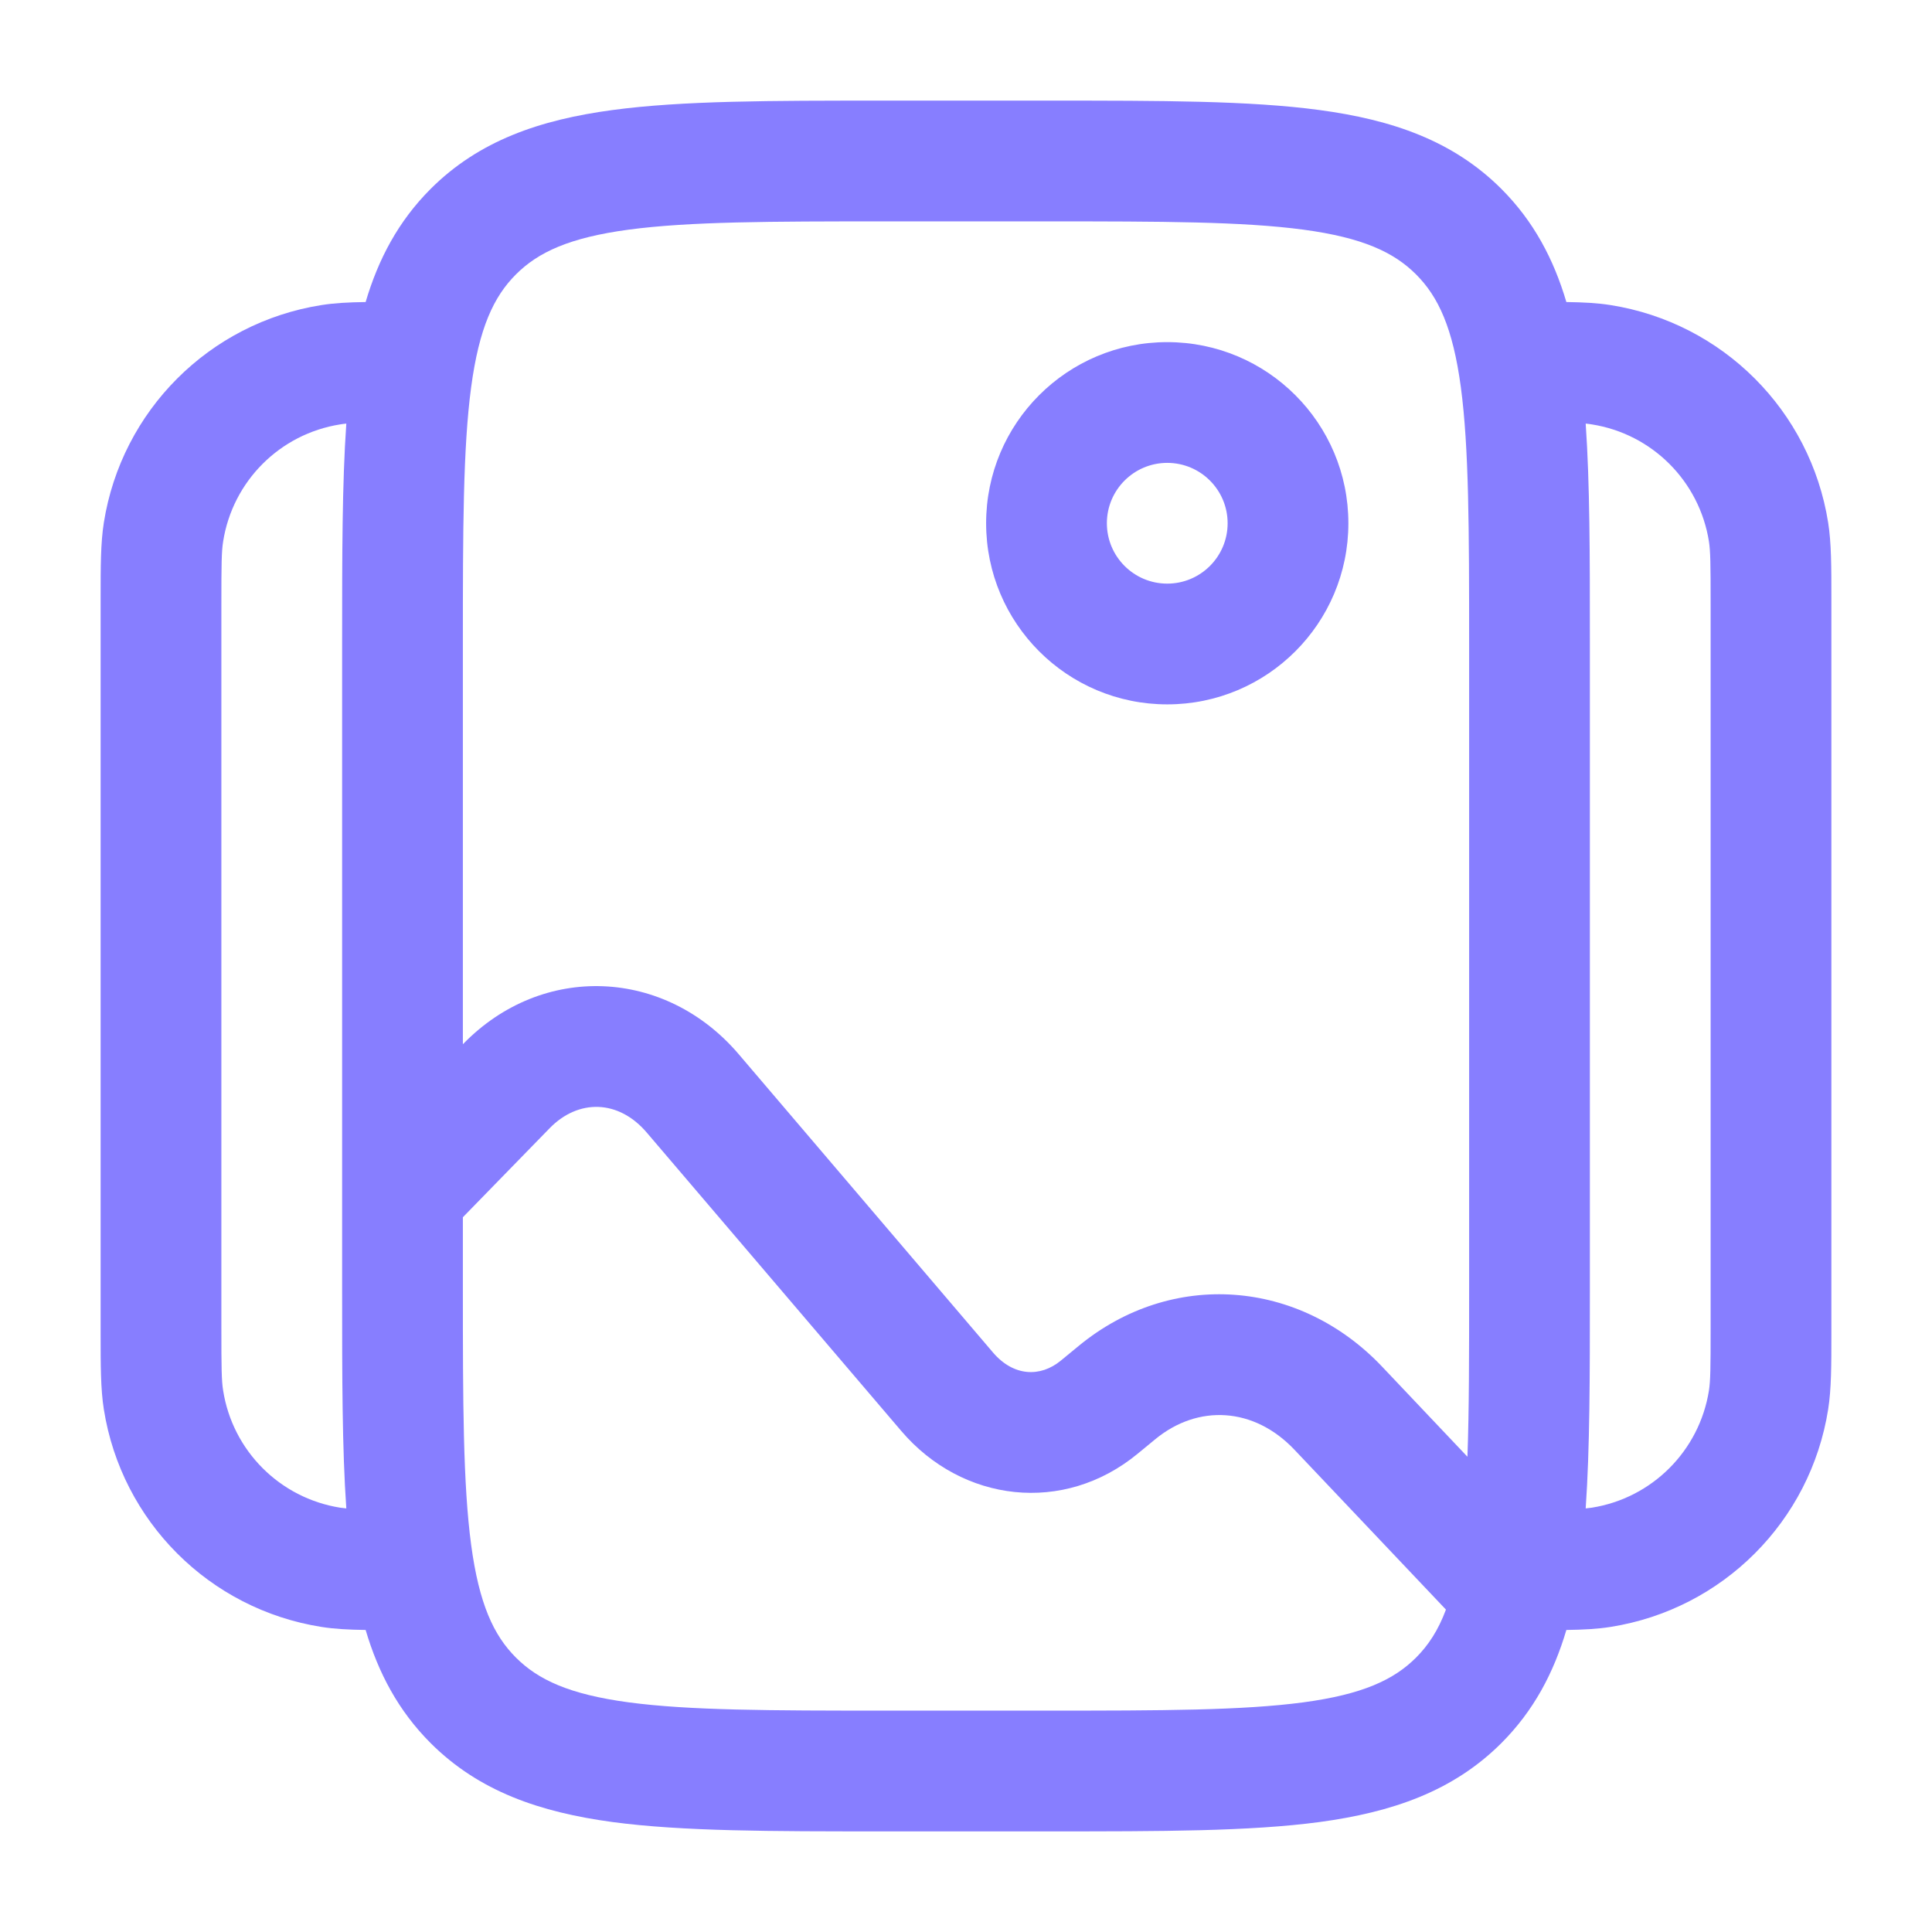
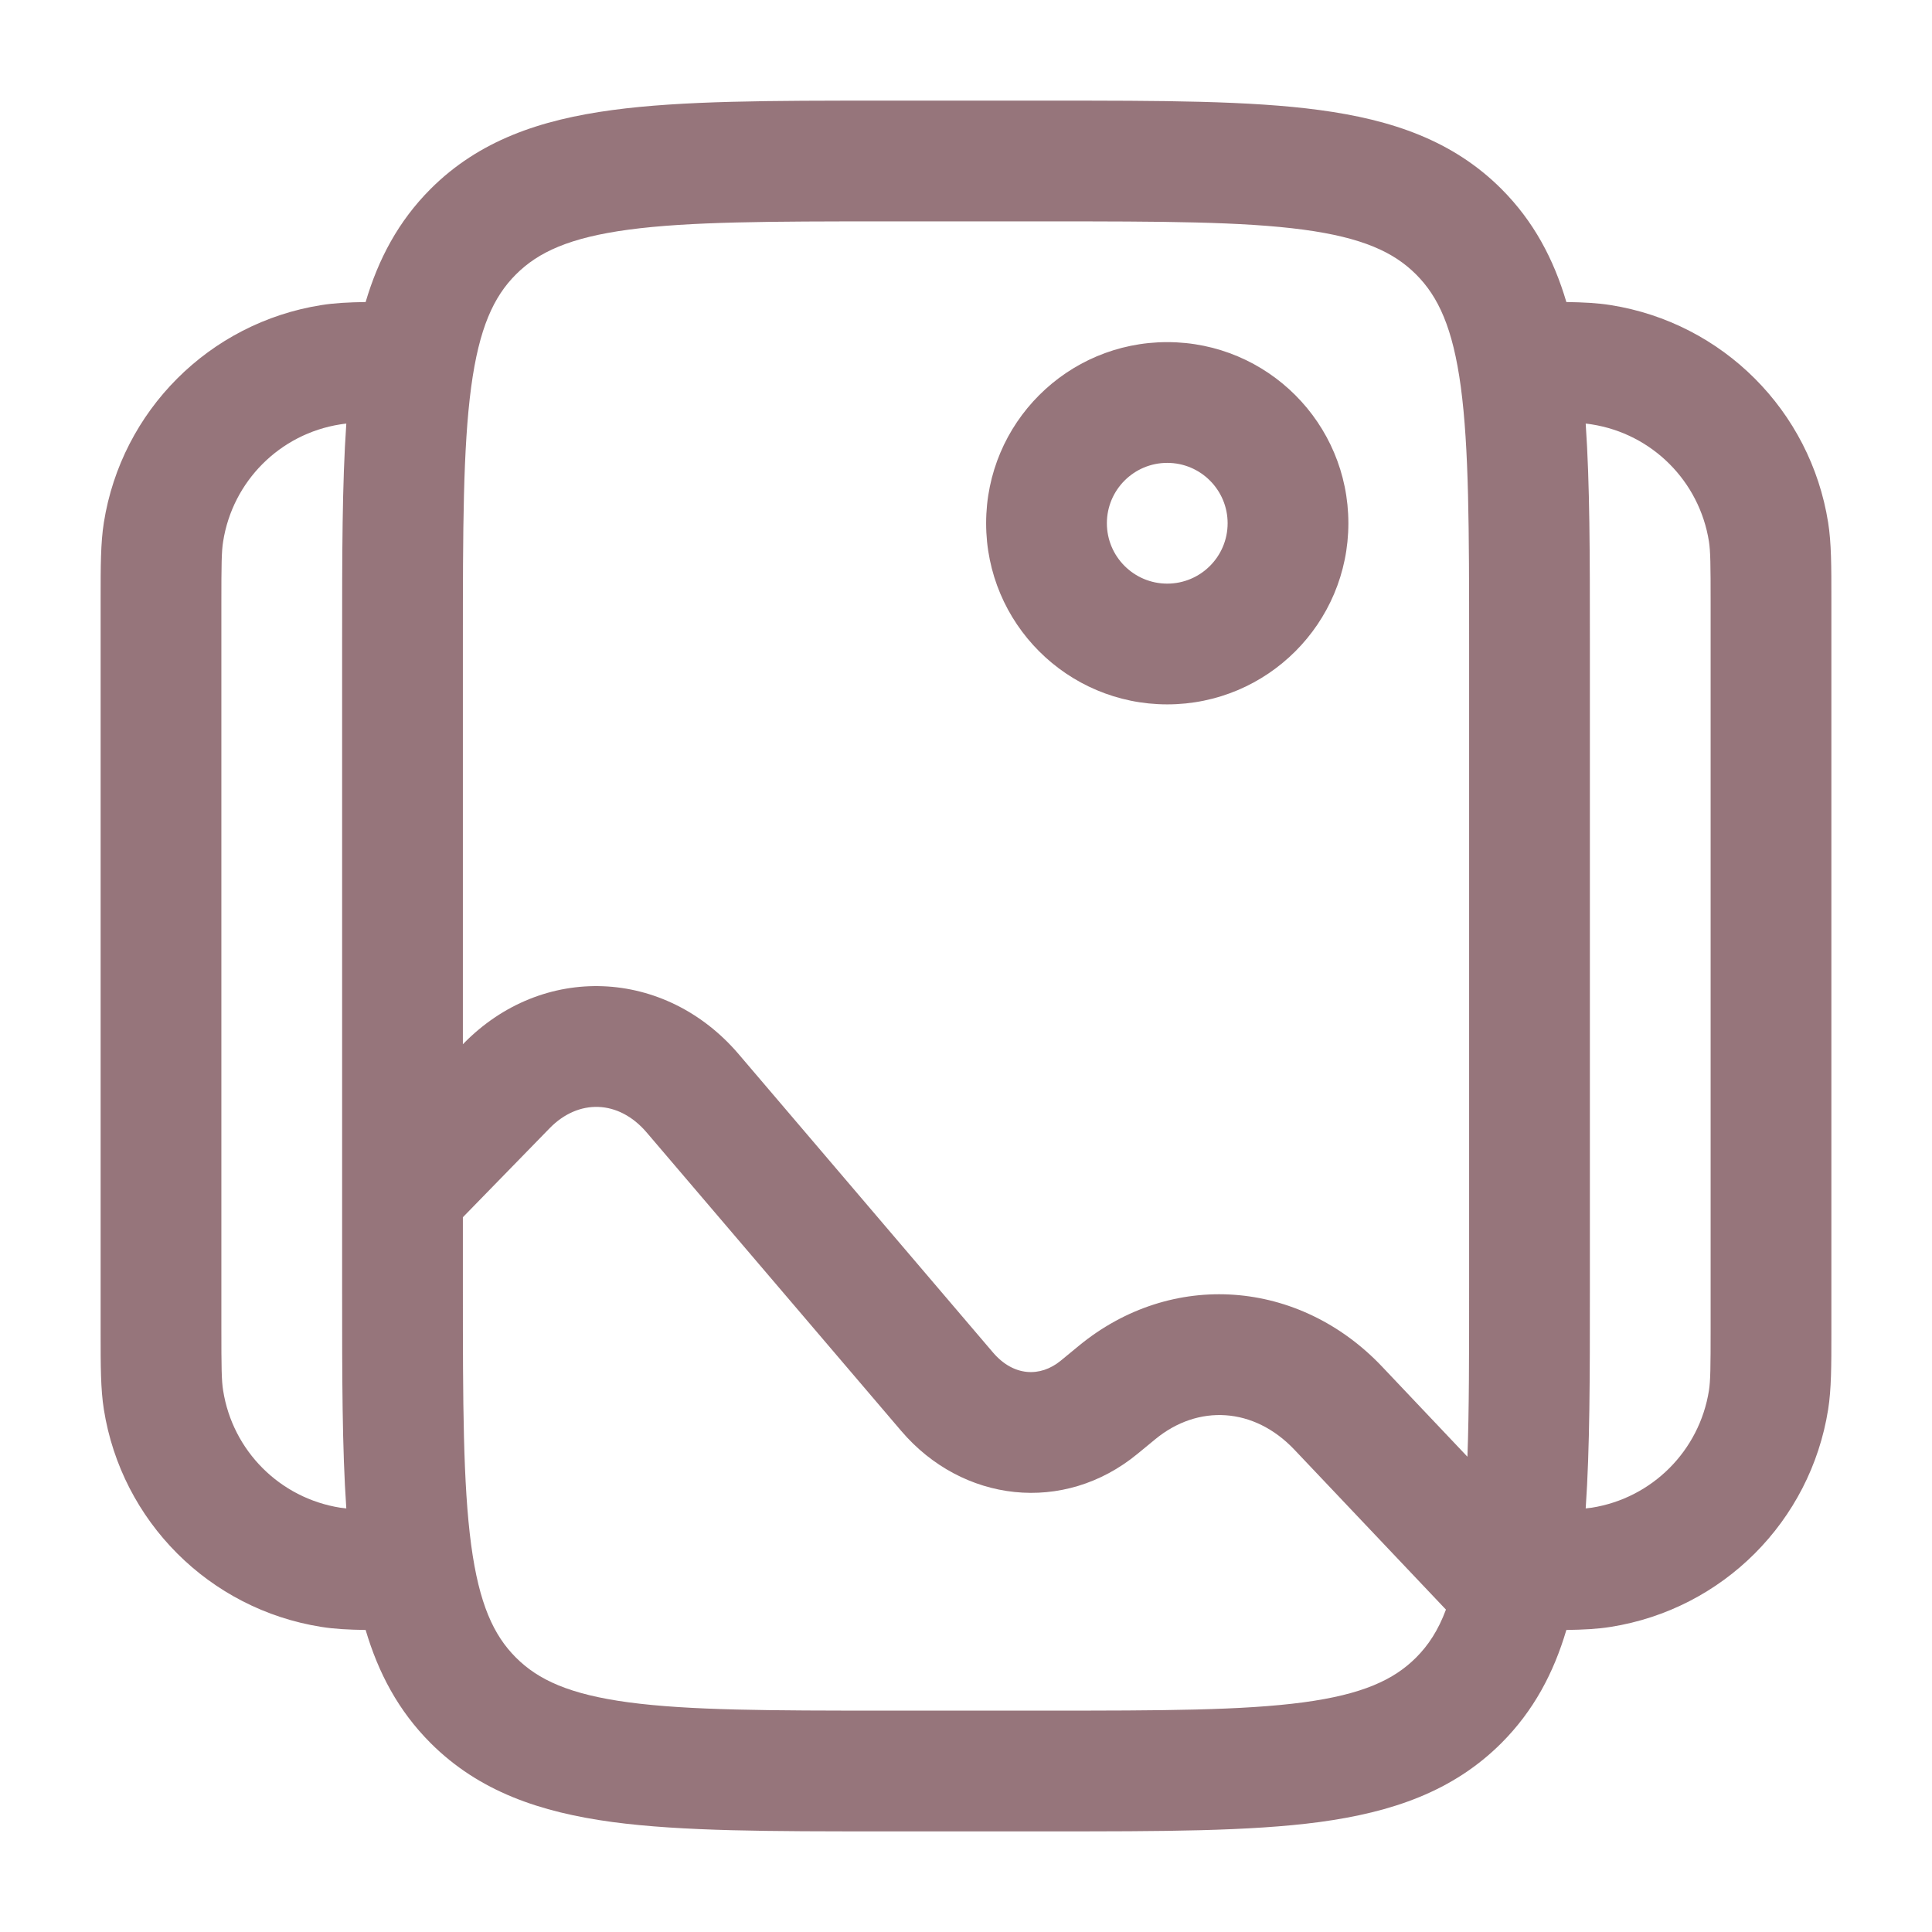
<svg xmlns="http://www.w3.org/2000/svg" width="24" height="24" viewBox="0 0 24 24" fill="none">
-   <path fill-rule="evenodd" clip-rule="evenodd" d="M10.945 1.25H13.055C14.422 1.25 15.525 1.25 16.392 1.367C17.292 1.488 18.05 1.746 18.652 2.348C19.052 2.749 19.3 3.218 19.458 3.752C19.669 3.755 19.846 3.764 20.008 3.79C21.399 4.01 22.49 5.101 22.71 6.492C22.75 6.745 22.75 7.034 22.75 7.435C22.75 7.457 22.75 7.478 22.75 7.5V16.5C22.75 16.522 22.75 16.544 22.75 16.565C22.75 16.966 22.75 17.255 22.71 17.508C22.49 18.899 21.399 19.99 20.008 20.21C19.846 20.236 19.669 20.245 19.458 20.248C19.3 20.782 19.052 21.251 18.652 21.652C18.05 22.254 17.292 22.512 16.392 22.634C15.525 22.75 14.422 22.75 13.055 22.75H10.945C9.578 22.75 8.475 22.75 7.608 22.634C6.708 22.512 5.95 22.254 5.348 21.652C4.948 21.251 4.7 20.782 4.542 20.248C4.331 20.245 4.154 20.236 3.992 20.21C2.601 19.99 1.51 18.899 1.29 17.508C1.25 17.255 1.25 16.966 1.25 16.565C1.25 16.544 1.25 16.522 1.25 16.5V7.5C1.25 7.478 1.25 7.457 1.25 7.435C1.25 7.034 1.25 6.745 1.29 6.492C1.51 5.101 2.601 4.01 3.992 3.79C4.154 3.764 4.331 3.755 4.542 3.752C4.7 3.218 4.948 2.749 5.348 2.348C5.95 1.746 6.708 1.488 7.608 1.367C8.475 1.25 9.578 1.25 10.945 1.25ZM4.302 5.262C4.274 5.265 4.249 5.268 4.226 5.272C3.477 5.39 2.89 5.977 2.772 6.726C2.752 6.848 2.75 7.007 2.75 7.5V16.5C2.75 16.993 2.752 17.152 2.772 17.274C2.89 18.023 3.477 18.61 4.226 18.729C4.249 18.732 4.274 18.735 4.302 18.738C4.25 17.989 4.25 17.099 4.25 16.055L4.25 14.817C4.25 14.816 4.25 14.816 4.25 14.815L4.25 7.945C4.25 6.901 4.25 6.011 4.302 5.262ZM5.75 15.121V16C5.75 17.435 5.752 18.436 5.853 19.192C5.952 19.926 6.132 20.314 6.409 20.591C6.686 20.868 7.074 21.048 7.808 21.147C8.563 21.248 9.565 21.25 11 21.25H13C14.435 21.25 15.437 21.248 16.192 21.147C16.926 21.048 17.314 20.868 17.591 20.591C17.743 20.439 17.866 20.253 17.962 19.995L16.08 18.009C15.577 17.478 14.882 17.442 14.352 17.878L14.132 18.059C13.216 18.814 11.955 18.666 11.195 17.775L8.034 14.069C7.684 13.658 7.185 13.649 6.828 14.015L5.75 15.121ZM18.229 18.096L17.169 16.977C16.141 15.892 14.555 15.767 13.398 16.721L13.178 16.902C12.923 17.112 12.59 17.099 12.336 16.802L9.176 13.095C8.264 12.026 6.739 11.957 5.754 12.968L5.75 12.972V8C5.75 6.565 5.752 5.563 5.853 4.808C5.952 4.074 6.132 3.686 6.409 3.409C6.686 3.132 7.074 2.952 7.808 2.853C8.563 2.752 9.565 2.75 11 2.75H13C14.435 2.75 15.437 2.752 16.192 2.853C16.926 2.952 17.314 3.132 17.591 3.409C17.868 3.686 18.048 4.074 18.147 4.808C18.248 5.563 18.25 6.565 18.25 8V16C18.25 16.833 18.25 17.519 18.229 18.096ZM19.698 18.738C19.726 18.735 19.751 18.732 19.774 18.729C20.523 18.61 21.11 18.023 21.229 17.274C21.248 17.152 21.25 16.993 21.25 16.5V7.5C21.25 7.007 21.248 6.848 21.229 6.726C21.11 5.977 20.523 5.39 19.774 5.272C19.751 5.268 19.726 5.265 19.698 5.262C19.75 6.011 19.75 6.901 19.75 7.945V16.055C19.75 17.099 19.75 17.989 19.698 18.738ZM14.5 5.75C14.086 5.75 13.75 6.086 13.75 6.5C13.75 6.914 14.086 7.25 14.5 7.25C14.914 7.25 15.25 6.914 15.25 6.5C15.25 6.086 14.914 5.75 14.5 5.75ZM12.25 6.5C12.25 5.257 13.257 4.25 14.5 4.25C15.743 4.25 16.75 5.257 16.75 6.5C16.75 7.743 15.743 8.75 14.5 8.75C13.257 8.75 12.25 7.743 12.25 6.5Z" fill="#877EFF" />
+   <path fill-rule="evenodd" clip-rule="evenodd" d="M10.945 1.25H13.055C14.422 1.25 15.525 1.25 16.392 1.367C17.292 1.488 18.05 1.746 18.652 2.348C19.052 2.749 19.3 3.218 19.458 3.752C19.669 3.755 19.846 3.764 20.008 3.79C21.399 4.01 22.49 5.101 22.71 6.492C22.75 6.745 22.75 7.034 22.75 7.435C22.75 7.457 22.75 7.478 22.75 7.5V16.5C22.75 16.522 22.75 16.544 22.75 16.565C22.75 16.966 22.75 17.255 22.71 17.508C22.49 18.899 21.399 19.99 20.008 20.21C19.846 20.236 19.669 20.245 19.458 20.248C19.3 20.782 19.052 21.251 18.652 21.652C18.05 22.254 17.292 22.512 16.392 22.634C15.525 22.75 14.422 22.75 13.055 22.75H10.945C9.578 22.75 8.475 22.75 7.608 22.634C6.708 22.512 5.95 22.254 5.348 21.652C4.948 21.251 4.7 20.782 4.542 20.248C4.331 20.245 4.154 20.236 3.992 20.21C2.601 19.99 1.51 18.899 1.29 17.508C1.25 17.255 1.25 16.966 1.25 16.565C1.25 16.544 1.25 16.522 1.25 16.5V7.5C1.25 7.478 1.25 7.457 1.25 7.435C1.25 7.034 1.25 6.745 1.29 6.492C1.51 5.101 2.601 4.01 3.992 3.79C4.154 3.764 4.331 3.755 4.542 3.752C4.7 3.218 4.948 2.749 5.348 2.348C5.95 1.746 6.708 1.488 7.608 1.367C8.475 1.25 9.578 1.25 10.945 1.25ZM4.302 5.262C4.274 5.265 4.249 5.268 4.226 5.272C3.477 5.39 2.89 5.977 2.772 6.726C2.752 6.848 2.75 7.007 2.75 7.5V16.5C2.75 16.993 2.752 17.152 2.772 17.274C2.89 18.023 3.477 18.61 4.226 18.729C4.249 18.732 4.274 18.735 4.302 18.738C4.25 17.989 4.25 17.099 4.25 16.055L4.25 14.817C4.25 14.816 4.25 14.816 4.25 14.815L4.25 7.945C4.25 6.901 4.25 6.011 4.302 5.262ZM5.75 15.121V16C5.75 17.435 5.752 18.436 5.853 19.192C5.952 19.926 6.132 20.314 6.409 20.591C6.686 20.868 7.074 21.048 7.808 21.147C8.563 21.248 9.565 21.25 11 21.25H13C14.435 21.25 15.437 21.248 16.192 21.147C16.926 21.048 17.314 20.868 17.591 20.591C17.743 20.439 17.866 20.253 17.962 19.995L16.08 18.009C15.577 17.478 14.882 17.442 14.352 17.878L14.132 18.059C13.216 18.814 11.955 18.666 11.195 17.775L8.034 14.069C7.684 13.658 7.185 13.649 6.828 14.015L5.75 15.121ZM18.229 18.096L17.169 16.977C16.141 15.892 14.555 15.767 13.398 16.721L13.178 16.902C12.923 17.112 12.59 17.099 12.336 16.802L9.176 13.095C8.264 12.026 6.739 11.957 5.754 12.968L5.75 12.972V8C5.75 6.565 5.752 5.563 5.853 4.808C5.952 4.074 6.132 3.686 6.409 3.409C6.686 3.132 7.074 2.952 7.808 2.853C8.563 2.752 9.565 2.75 11 2.75H13C14.435 2.75 15.437 2.752 16.192 2.853C16.926 2.952 17.314 3.132 17.591 3.409C17.868 3.686 18.048 4.074 18.147 4.808C18.248 5.563 18.25 6.565 18.25 8V16C18.25 16.833 18.25 17.519 18.229 18.096ZM19.698 18.738C19.726 18.735 19.751 18.732 19.774 18.729C20.523 18.61 21.11 18.023 21.229 17.274C21.248 17.152 21.25 16.993 21.25 16.5V7.5C21.25 7.007 21.248 6.848 21.229 6.726C21.11 5.977 20.523 5.39 19.774 5.272C19.751 5.268 19.726 5.265 19.698 5.262C19.75 6.011 19.75 6.901 19.75 7.945V16.055C19.75 17.099 19.75 17.989 19.698 18.738ZM14.5 5.75C14.086 5.75 13.75 6.086 13.75 6.5C13.75 6.914 14.086 7.25 14.5 7.25C14.914 7.25 15.25 6.914 15.25 6.5C15.25 6.086 14.914 5.75 14.5 5.75ZM12.25 6.5C12.25 5.257 13.257 4.25 14.5 4.25C15.743 4.25 16.75 5.257 16.75 6.5C16.75 7.743 15.743 8.75 14.5 8.75C13.257 8.75 12.25 7.743 12.25 6.5Z" fill="#96757B" />
</svg>
